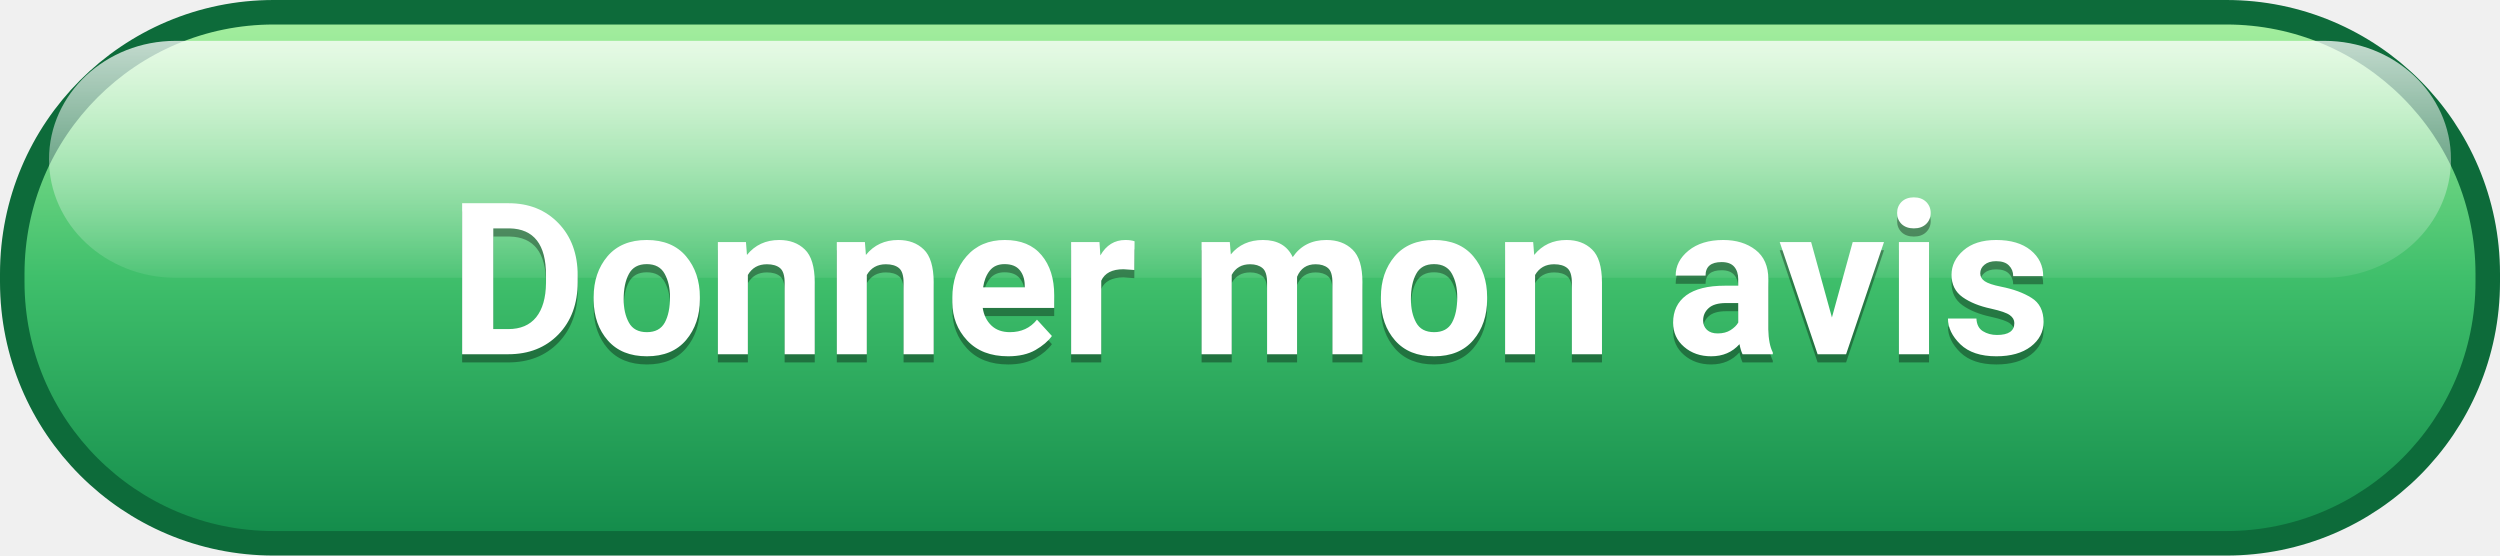
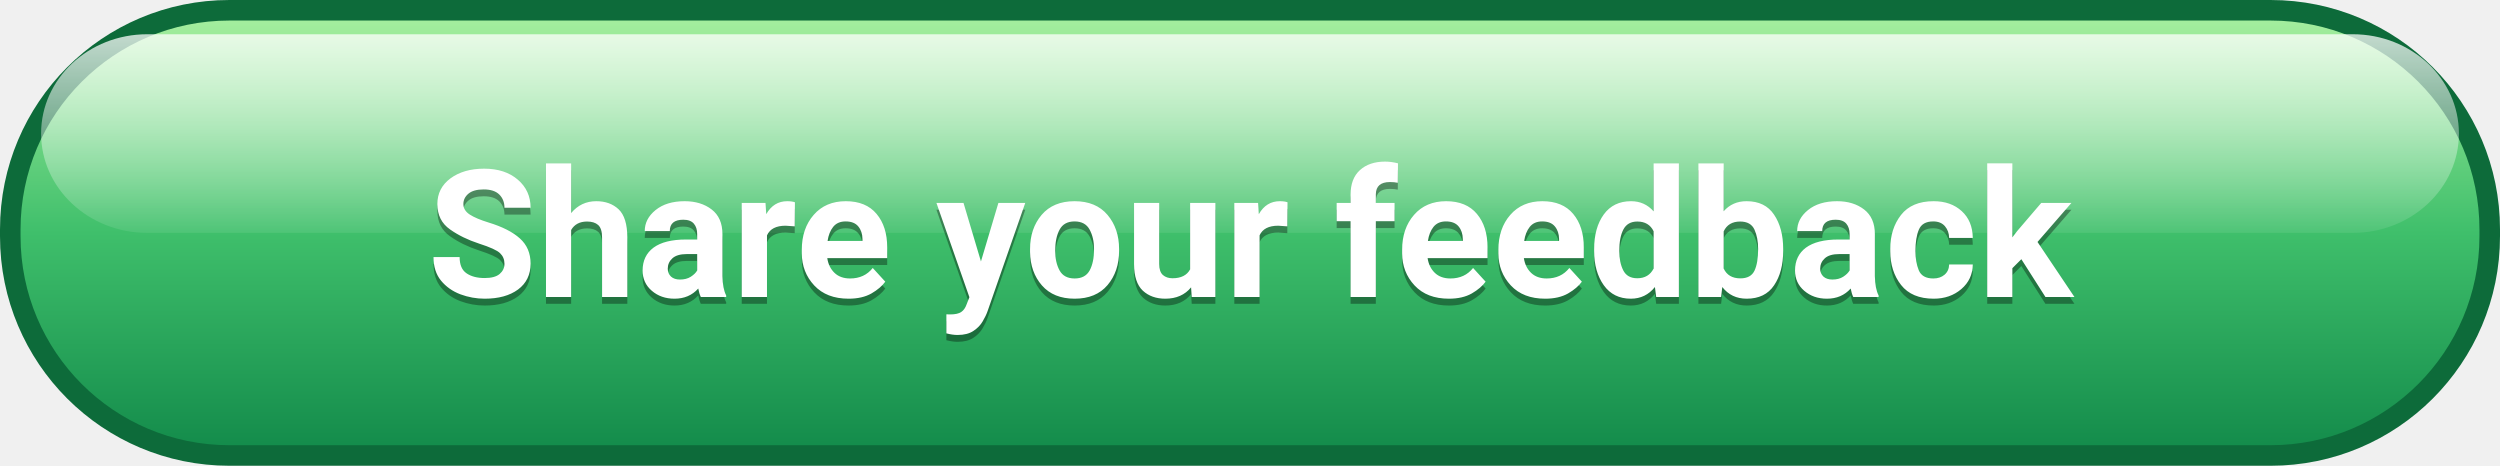
- <svg xmlns="http://www.w3.org/2000/svg" width="306" height="68" viewBox="0 0 306 68" role="img" aria-label="Donner mon avis">
+ <svg xmlns="http://www.w3.org/2000/svg" width="365" height="68" viewBox="0 0 365 68" role="img" aria-label="Share your feedback">
  <defs>
    <linearGradient id="gel" x1="0" y1="0" x2="0" y2="1">
      <stop offset="0" stop-color="#a8f0a0" />
      <stop offset="0.5" stop-color="#3fbf6b" />
      <stop offset="1" stop-color="#128a4a" />
    </linearGradient>
    <linearGradient id="reflet" x1="0" y1="0" x2="0" y2="1">
      <stop offset="0" stop-color="#ffffff" stop-opacity="0.75" />
      <stop offset="1" stop-color="#ffffff" stop-opacity="0.08" />
    </linearGradient>
  </defs>
-   <rect x="1.5" y="1.5" width="303" height="65" rx="32.0" fill="url(#gel)" stroke="#0d6b3a" stroke-width="3" />
-   <rect x="6" y="5" width="294" height="29.0" rx="15.5" fill="url(#reflet)" />
+   <rect x="1.5" y="1.5" width="362" height="65" rx="32.0" fill="url(#gel)" stroke="#0d6b3a" stroke-width="3" />
+   <rect x="6" y="5" width="353" height="29.0" rx="15.5" fill="url(#reflet)" />
  <g font-family="Segoe UI, Roboto, Helvetica, Arial, sans-serif" font-size="26" font-weight="600" text-anchor="middle">
-     <text x="153.0" y="44.36" fill="#000000" fill-opacity="0.35">Donner mon avis</text>
-     <text x="153.0" y="43.36" fill="#ffffff">Donner mon avis</text>
+     <text x="182.5" y="44.36" fill="#000000" fill-opacity="0.35">Share your feedback</text>
+     <text x="182.5" y="43.36" fill="#ffffff">Share your feedback</text>
  </g>
</svg>
